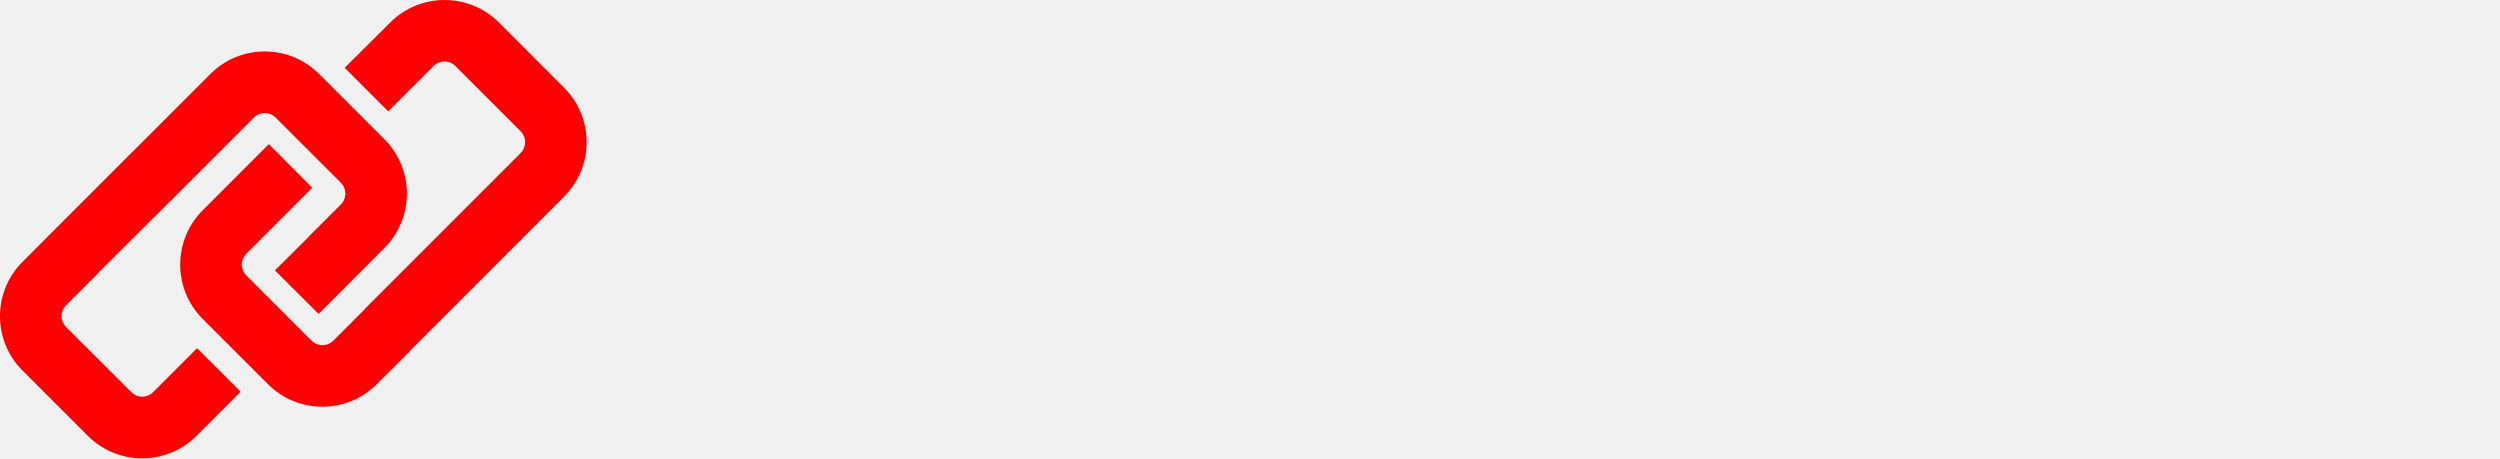
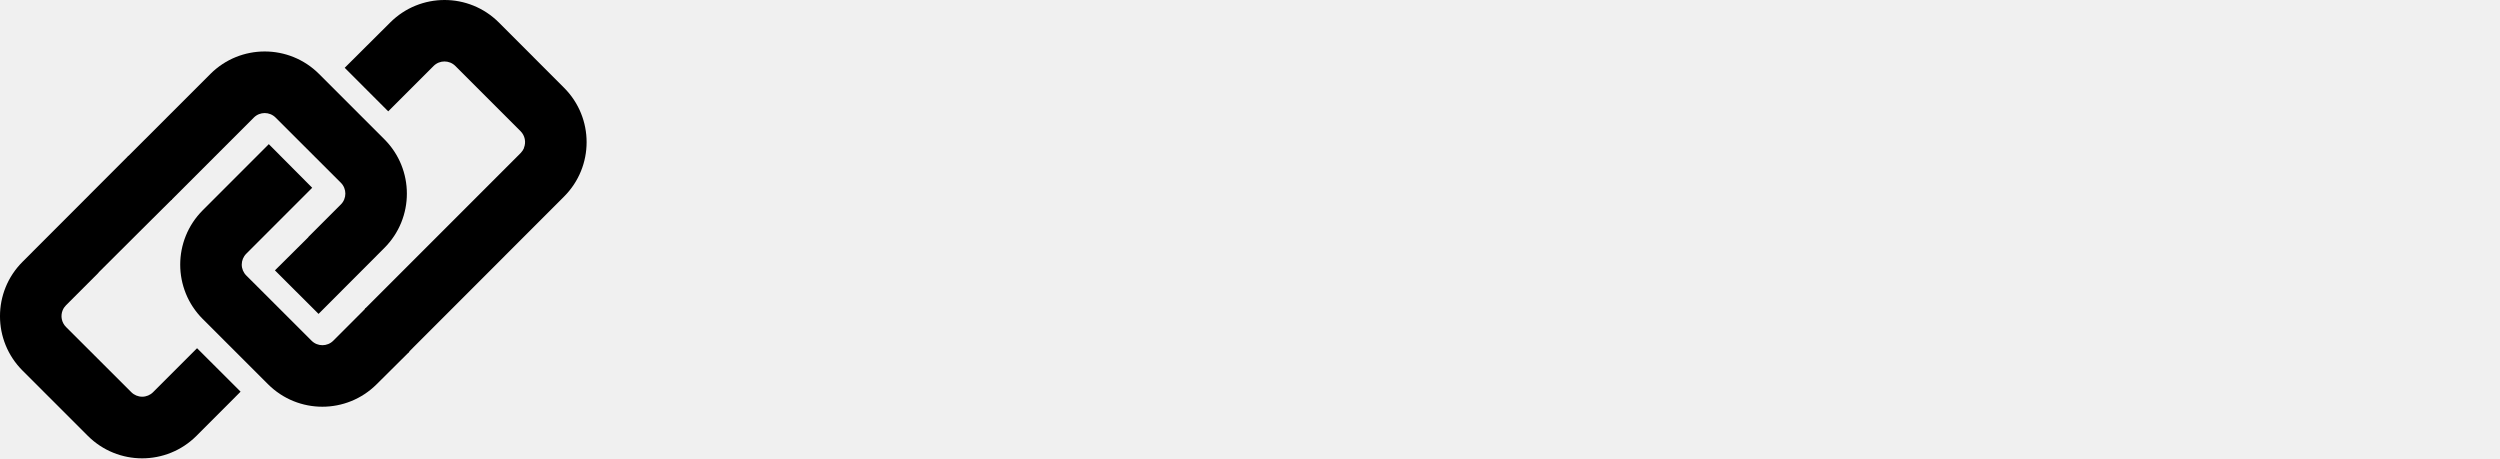
<svg xmlns="http://www.w3.org/2000/svg" width="180" height="33" fill="none">
  <style>
    .logo-fill {
-       fill: red; /* Default to light mode fill */
+       fill: #000000; /* Default to light mode fill */
    }

    @media (prefers-color-scheme: dark) {
      .logo-fill {
-         fill: #fff; /* Change fill to white for dark mode */
+         fill: #ffffff; /* Change fill to white for dark mode */
      }
    }
  </style>
  <path fill-rule="evenodd" clip-rule="evenodd" d="M23.997 24.53l2.34-2.342 3.14 3.135-2.357 2.342a5.533 5.533 0 01-7.822 0l-4.704-4.7a5.536 5.536 0 010-7.823l4.76-4.763 3.124 3.14-4.745 4.747a1.106 1.106 0 000 1.57l4.699 4.694a1.107 1.107 0 001.565 0z" class="logo-fill" />
  <path fill-rule="evenodd" clip-rule="evenodd" d="M37.733 10.65a1.184 1.184 0 01-.234.357L26.253 22.255l3.13 3.135 11.234-11.242a5.536 5.536 0 000-7.824l-4.699-4.705a5.534 5.534 0 00-7.822 0l-3.278 3.263 3.134 3.135 3.268-3.268a1.107 1.107 0 011.564 0l4.694 4.694a1.108 1.108 0 01.244 1.208h.011z" class="logo-fill" />
  <path d="M24.54 14.722L22.2 17.063v.016l-2.405 2.388 3.14 3.134 4.741-4.75a5.534 5.534 0 000-7.822l-4.704-4.704a5.535 5.535 0 00-7.824 0l-5.955 5.954 3.14 3.13 5.944-5.945a1.107 1.107 0 011.565 0l4.7 4.694a1.107 1.107 0 010 1.564z" class="logo-fill" />
  <path d="M4.514 22.335c.054-.133.139-.256.24-.357L7.1 19.632l-.005-.011 3.14-3.129 2.147-2.135-3.135-3.14-7.629 7.638a5.534 5.534 0 000 7.822l4.705 4.704a5.536 5.536 0 007.824 0l3.175-3.18-3.134-3.13-3.165 3.165a1.106 1.106 0 01-1.57 0l-4.7-4.693a1.107 1.107 0 01-.24-1.208z" class="logo-fill" />
</svg>
